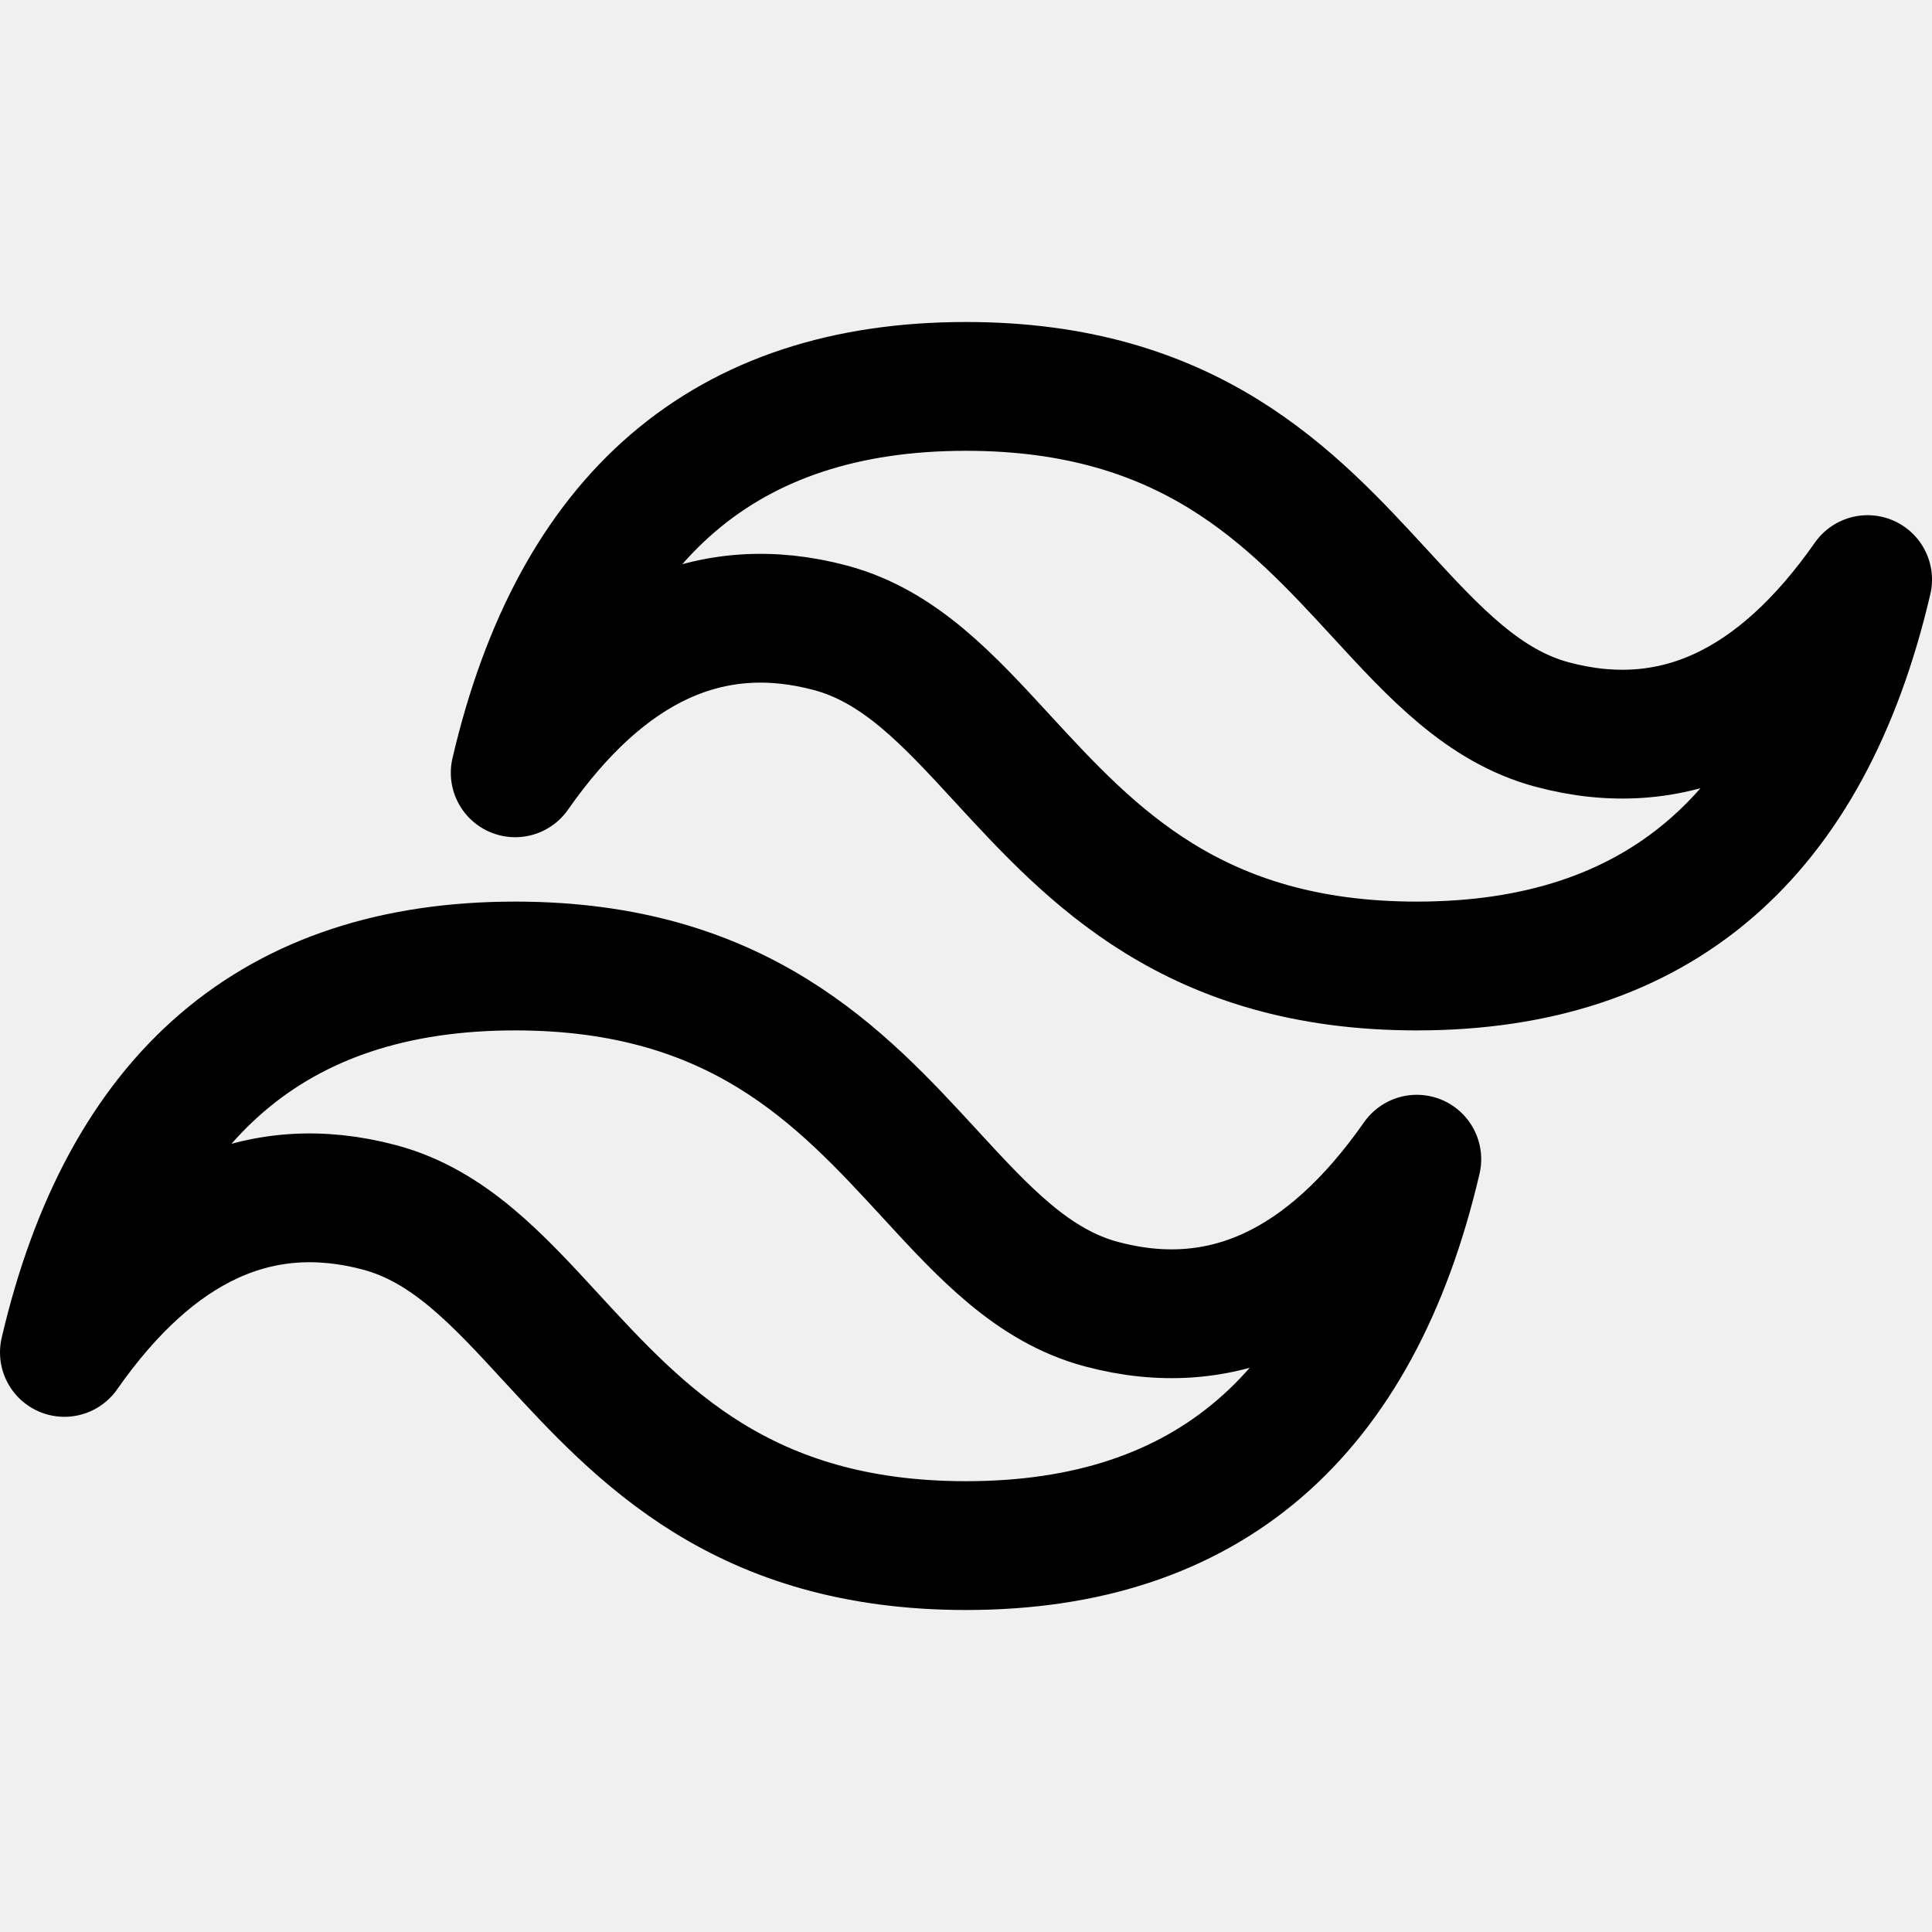
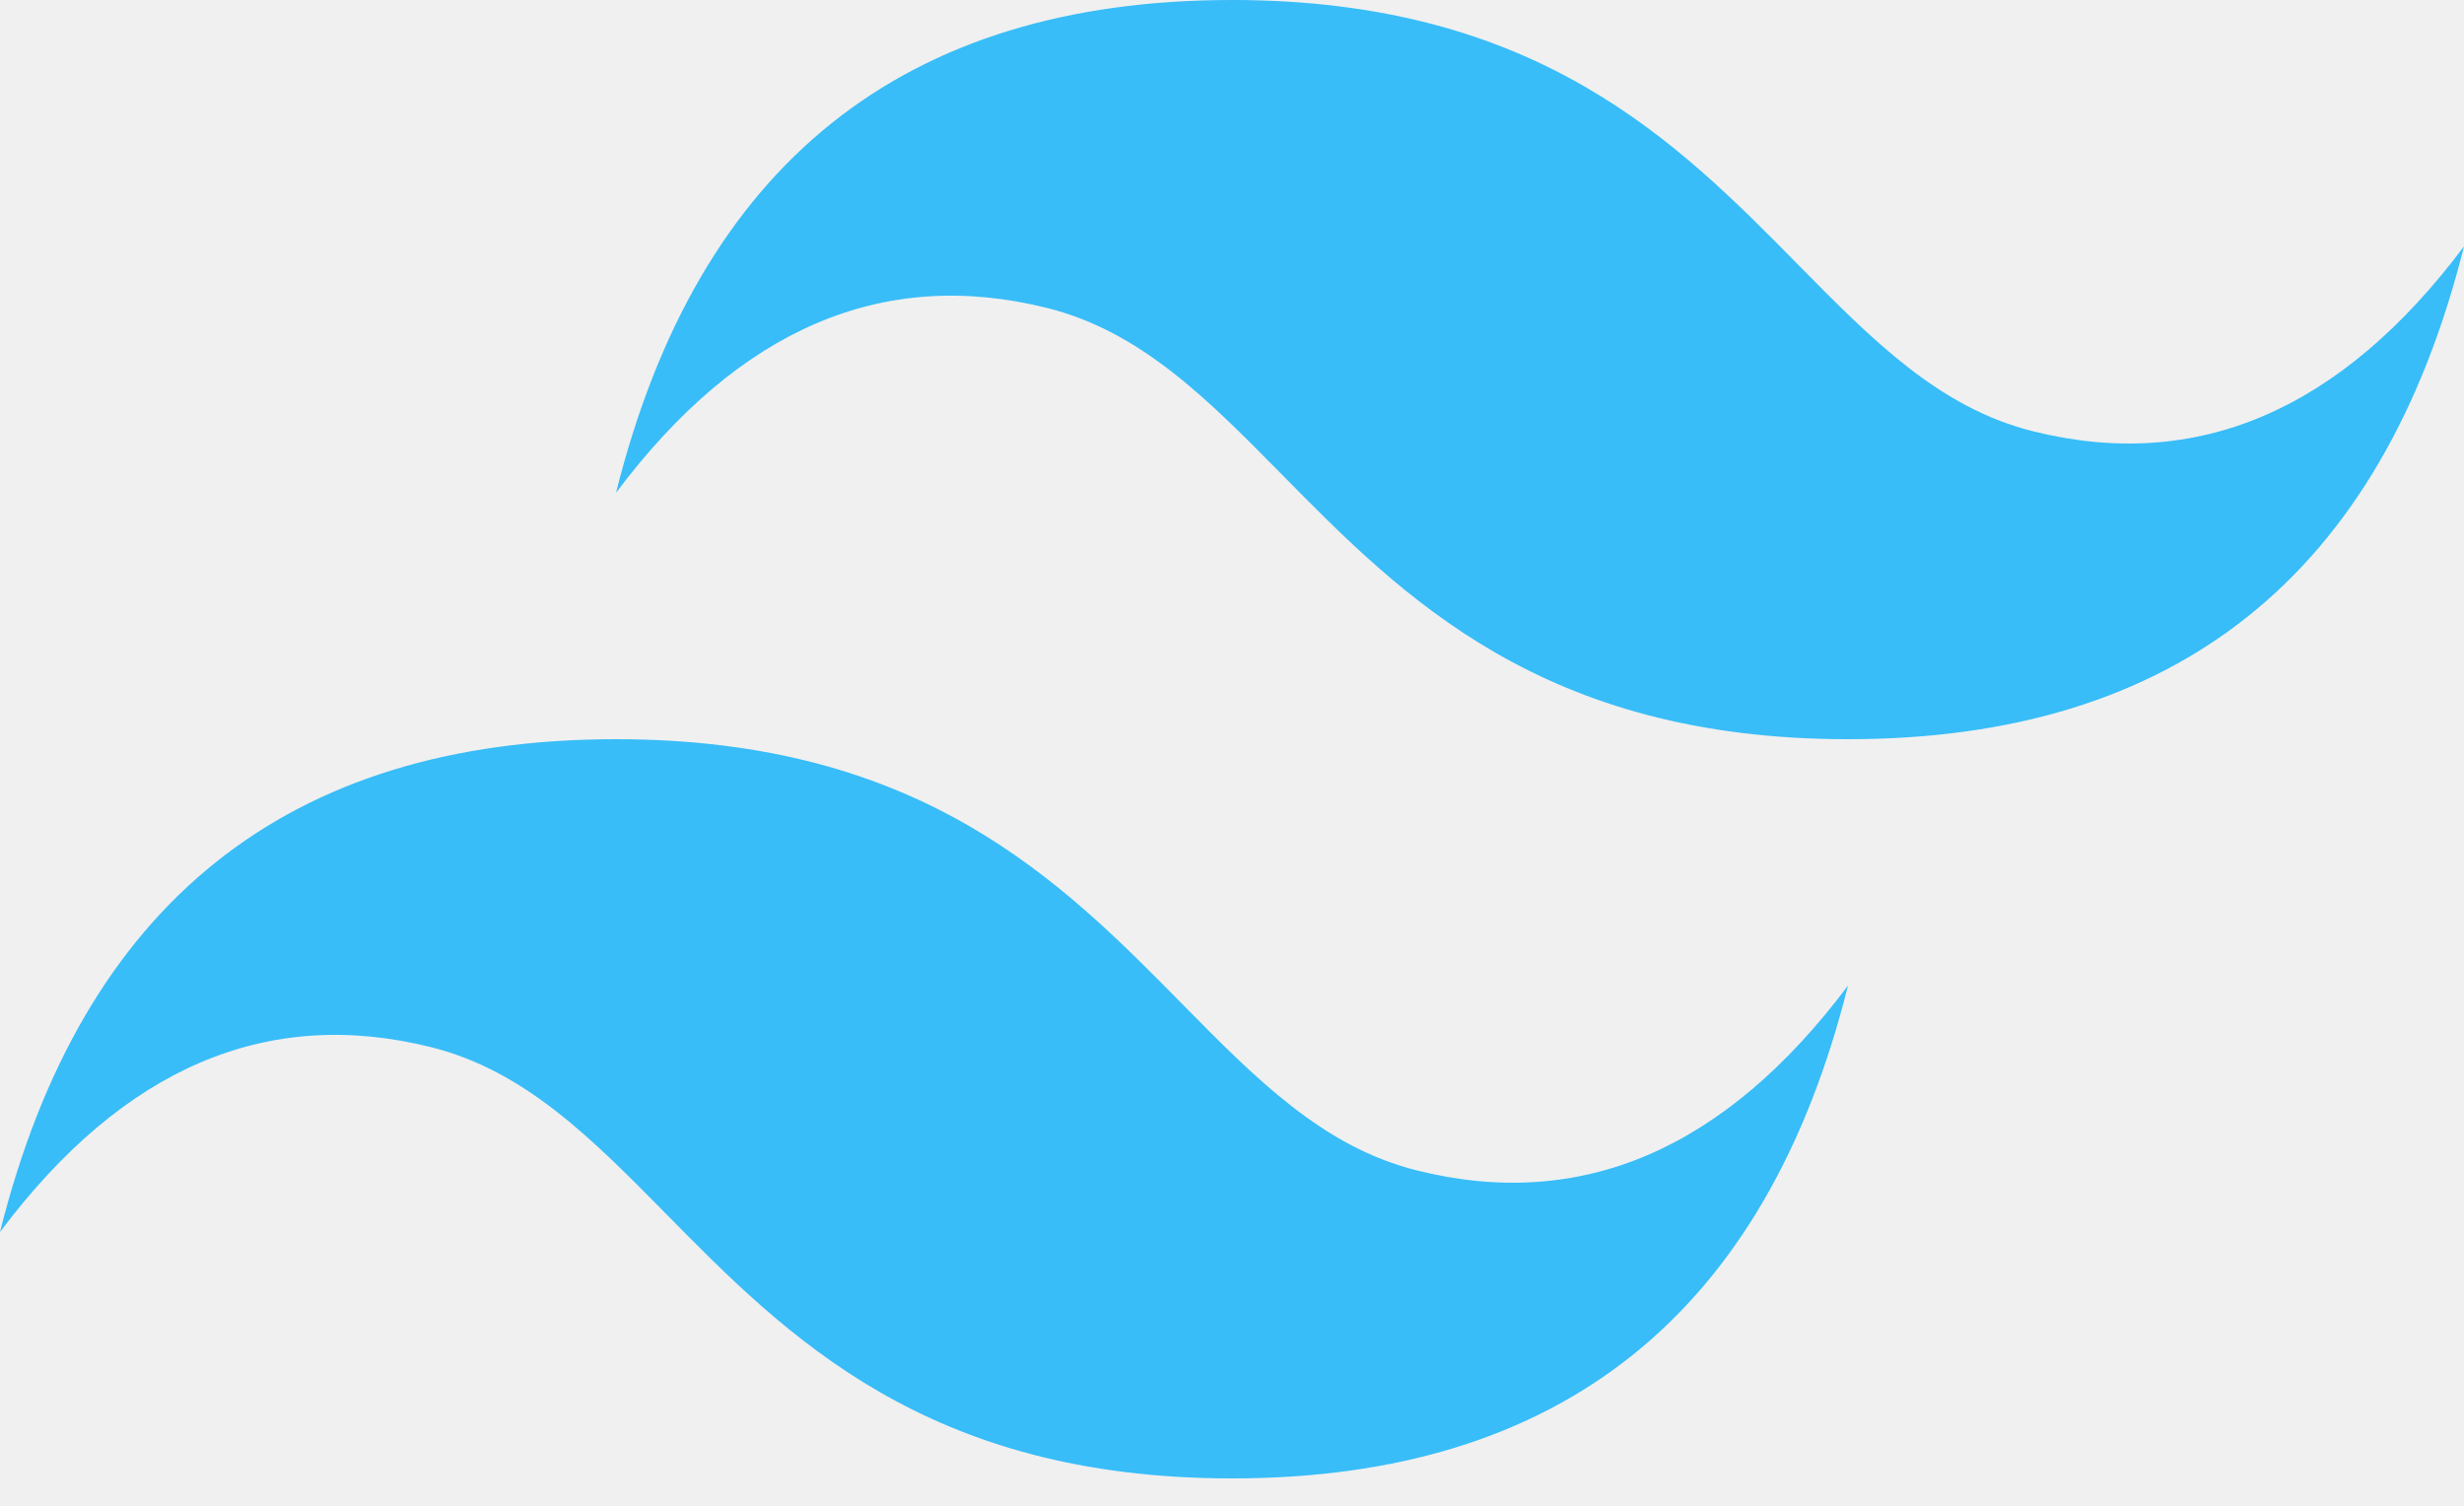
- <svg xmlns="http://www.w3.org/2000/svg" width="800px" height="800px" viewBox="0 0 15 15" fill="none">
-   <path fill-rule="evenodd" clip-rule="evenodd" d="M7.5 3C5.633 3 4.467 4 4 6C4.7 5 5.517 4.625 6.45 4.875C6.983 5.018 7.363 5.432 7.784 5.89C8.471 6.636 9.265 7.5 11 7.5C12.867 7.5 14.033 6.5 14.5 4.5C13.8 5.5 12.983 5.875 12.05 5.625C11.518 5.482 11.137 5.068 10.716 4.61C10.029 3.864 9.235 3 7.5 3ZM4 7.5C2.133 7.5 0.967 8.5 0.5 10.5C1.2 9.5 2.017 9.125 2.95 9.375C3.483 9.518 3.863 9.932 4.284 10.39C4.971 11.136 5.765 12 7.5 12C9.367 12 10.533 11 11 9C10.3 10 9.483 10.375 8.55 10.125C8.017 9.982 7.637 9.568 7.216 9.11C6.529 8.364 5.735 7.5 4 7.5Z" stroke="#000000" stroke-linejoin="round" />
+ <svg xmlns="http://www.w3.org/2000/svg" fill="none" viewBox="0 0 54 33">
+   <g clip-path="url(#prefix__clip0)">
+     <path fill="#38bdf8" fill-rule="evenodd" d="M27 0c-7.2 0-11.7 3.6-13.5 10.8 2.7-3.6 5.85-4.95 9.45-4.05 2.054.513 3.522 2.004 5.147 3.653C30.744 13.09 33.808 16.2 40.5 16.2c7.2 0 11.7-3.6 13.5-10.8-2.7 3.6-5.85 4.95-9.45 4.05-2.054-.513-3.522-2.004-5.147-3.653C36.756 3.11 33.692 0 27 0zM13.5 16.2C6.3 16.2 1.8 19.8 0 27c2.7-3.6 5.85-4.95 9.45-4.05 2.054.514 3.522 2.004 5.147 3.653C17.244 29.29 20.308 32.4 27 32.4c7.2 0 11.7-3.6 13.5-10.8-2.7 3.6-5.85 4.95-9.45 4.05-2.054-.513-3.522-2.004-5.147-3.653C23.256 19.31 20.192 16.2 13.5 16.2z" clip-rule="evenodd" />
+   </g>
+   <defs>
+     <clipPath id="prefix__clip0">
+       <path fill="#fff" d="M0 0h54v32.4H0z" />
+     </clipPath>
+   </defs>
</svg>
